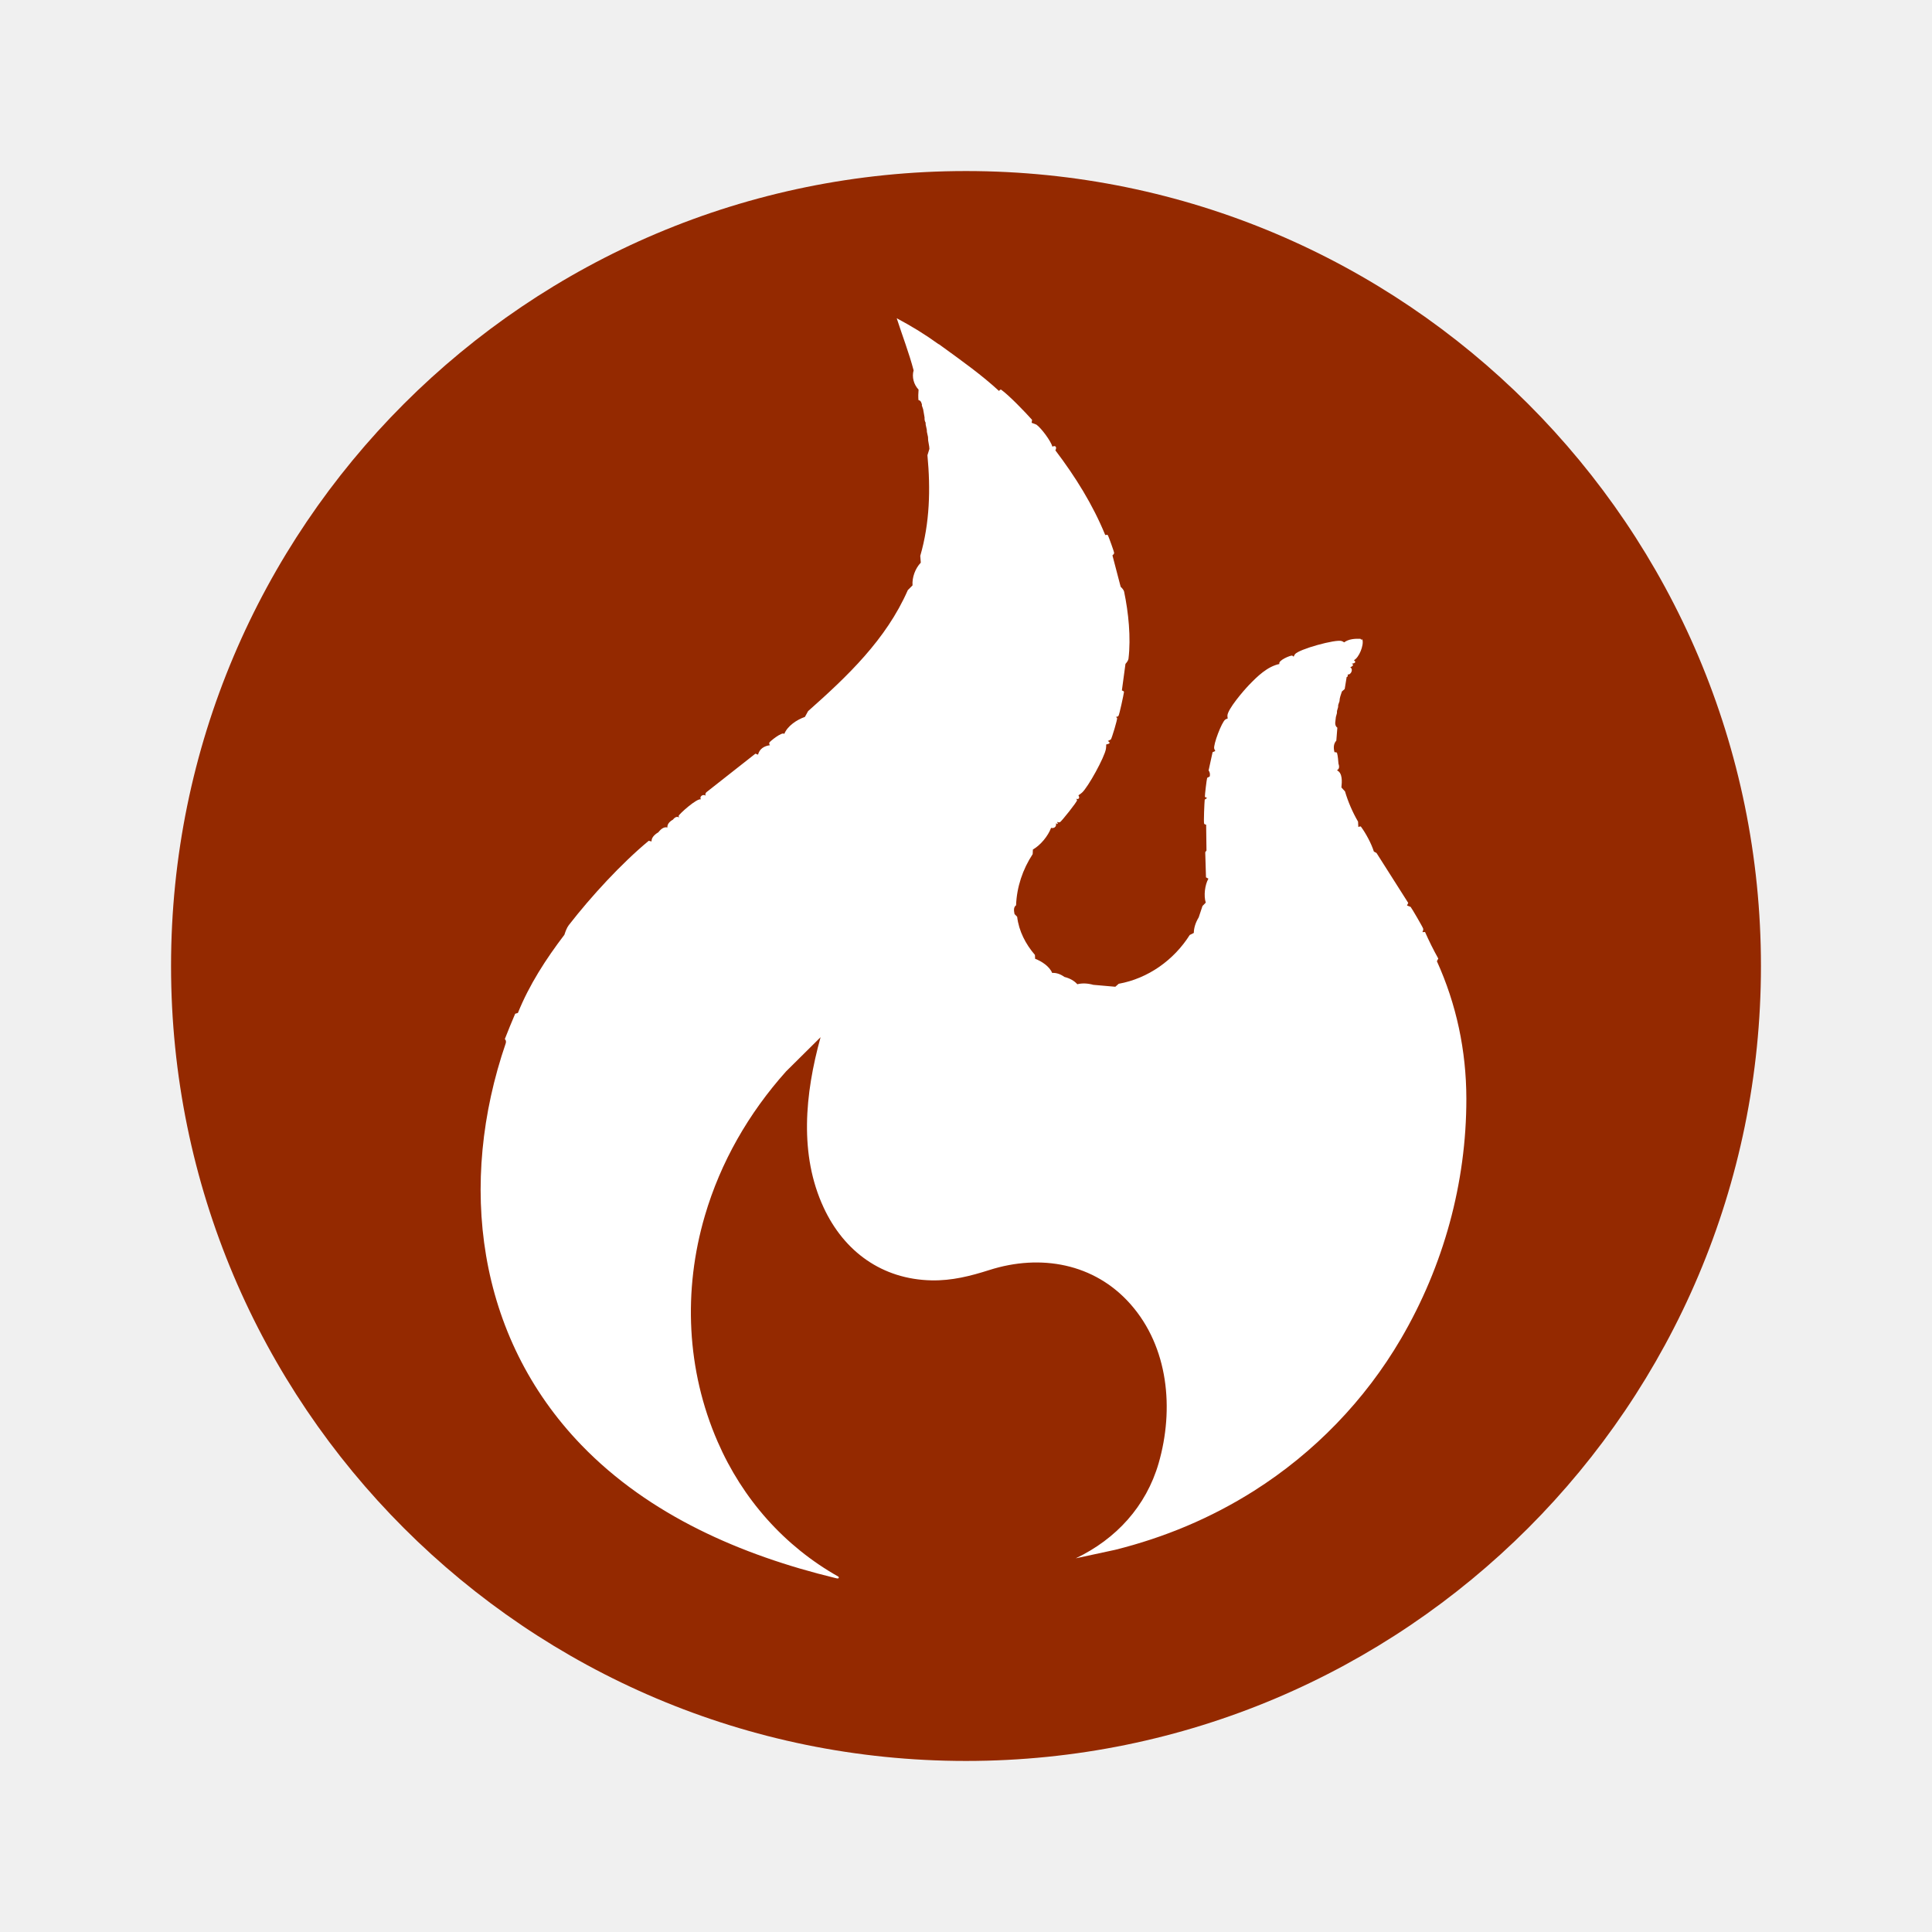
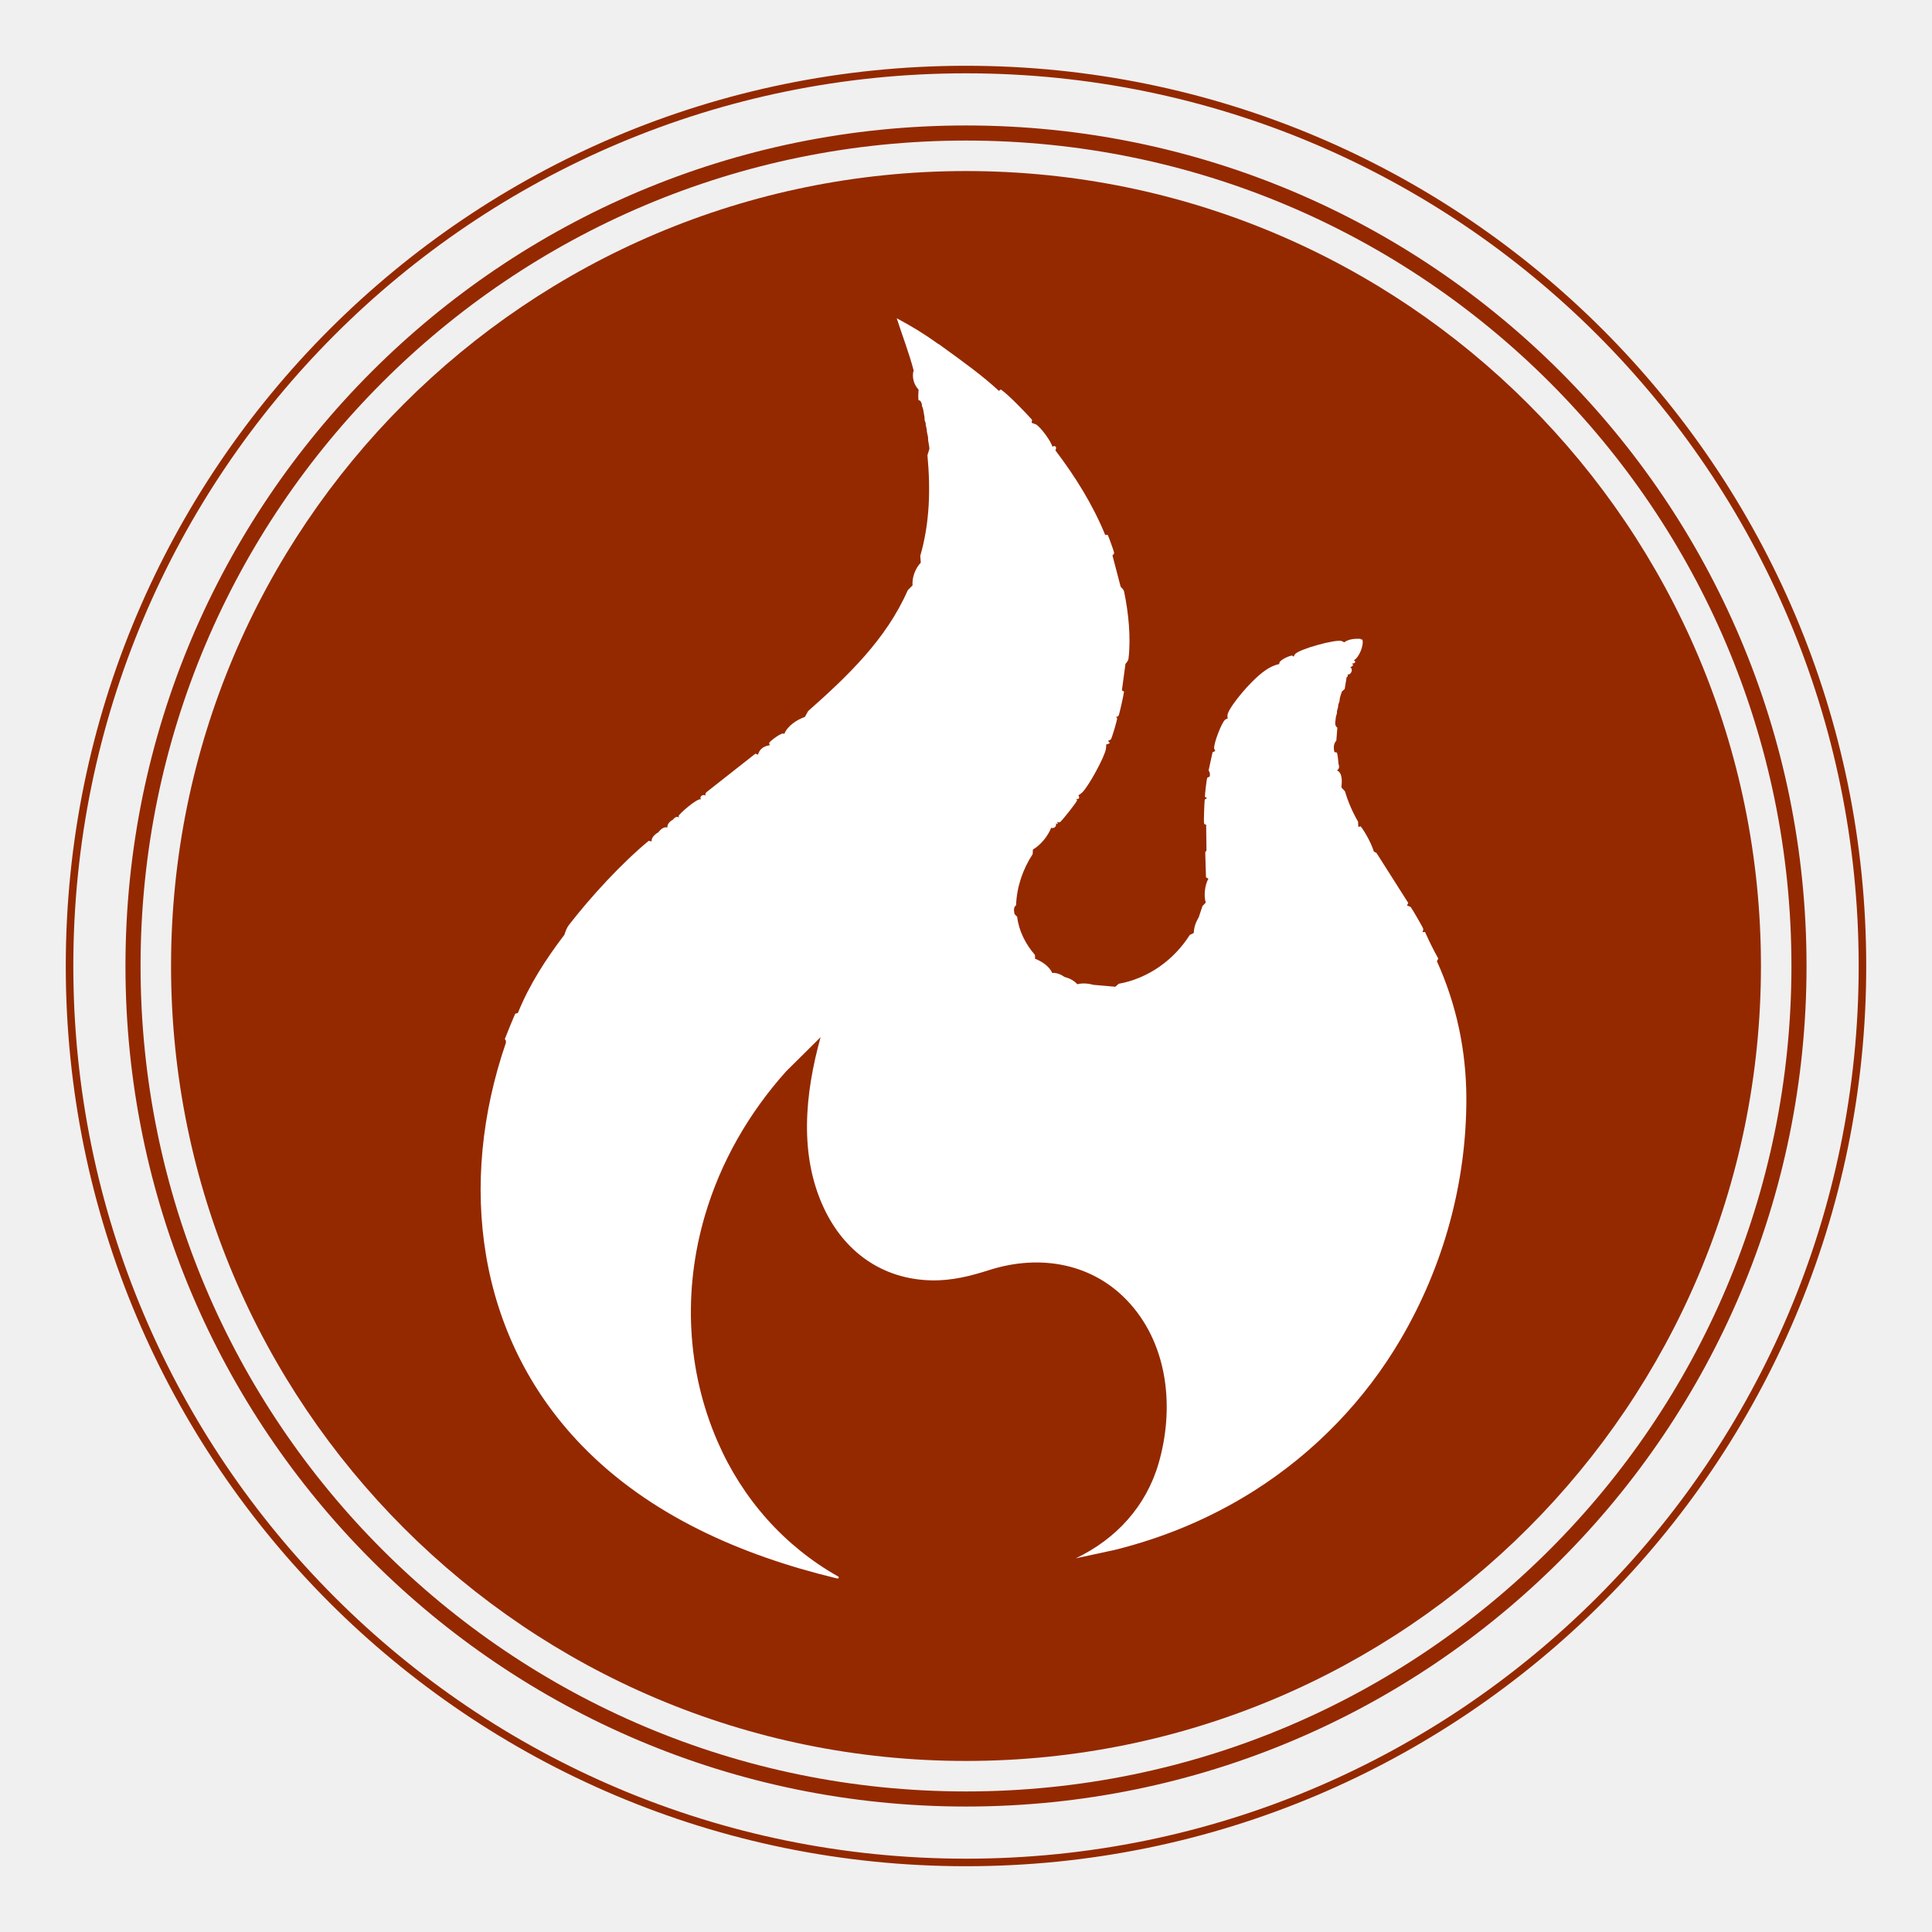
<svg xmlns="http://www.w3.org/2000/svg" viewBox="0 0 512 512">
  <defs>
    <style>
      .cls-1 {
        fill: #942900;
      }

      .cls-2 {
        fill: #fff;
      }
+ 
+       .cls-3 {
+         stroke-width: 2px;
+       }
+ 
+       .cls-3, .cls-4 {
+         fill: none;
+         stroke: #942900;
+         stroke-miterlimit: 10;
+       }
+ 
+       .cls-4 {
+         stroke-width: 4px;
+       }
    </style>
  </defs>
  <g id="Layer_1" data-name="Layer 1">
    <circle class="cls-1" cx="256" cy="256" r="210.67" />
+     <circle class="cls-4" cx="256" cy="256" r="220.75" />
+     <circle class="cls-3" cx="256" cy="256" r="237.57" />
  </g>
  <g id="Layer_3" data-name="Layer 3">
-     <path class="cls-2" d="M248.76,91.18l1.33.96c5.03,3.65,10.1,7.27,14.66,11.47.15-.21.43-.45.57-.34,2.18,1.58,6.29,5.87,8.19,7.99l-.12.78,1.27.49c1.3.94,3.79,4.27,4.24,5.84.84-.43,1.23.14.79.98,5.27,6.95,9.9,14.35,13.21,22.44.24-.05.61-.11.7.05.21.39,1.68,4.45,1.66,4.7-.02.26-.25.47-.45.64l2.18,8.33c.21.19.4.39.56.61s.3.43.35.66c1.16,5.56,1.84,12.16,1.16,17.81-.03.23-.15.46-.29.69s-.32.45-.51.66l-.95,7.03c.24.08.58.24.56.42-.08.65-1.24,6.07-1.46,6.32-.19.21-.46.28-.73.3.15.07.29.15.36.27.15.25-1.4,5.39-1.65,5.68l-.81.42c.88.5.42.74-.42.91,0,.4-.02.79-.08,1.18-.34,2.15-4.71,10.13-6.34,11.59-.29.26-.62.49-.95.7.39.63.19,1.16-.6.93.12.12.21.25.24.38.06.37-4.17,5.67-4.52,5.81-.26.1-.53.04-.78-.06.33.58.23.7-.29.36.21.86-.47,1.44-1.29,1.21-.79,2.15-2.82,4.62-4.82,5.74l-.06,1.22c-2.65,4.04-4.22,8.73-4.4,13.56-.74.52-.57,1.5-.41,2.32l.7.73c.44,3.78,2.25,7.25,4.71,10.11l.05,1.02c1.72.64,3.83,2.04,4.51,3.74,1.08-.06,2.17.29,3.26,1.07,1.46.37,2.6,1.02,3.41,1.93,1.3-.32,2.72-.26,4.25.16,1.96.16,3.9.33,5.82.51l.9-.79c7.78-1.4,14.62-6.28,18.82-12.93l1.08-.54c.02-1.36.46-2.74,1.3-4.13l1-3.01.87-.89c-.58-1.82-.24-4.69.7-6.36l-.64-.34-.2-6.66.33-.45-.09-6.85c-.22-.04-.42-.11-.52-.24-.19-.26.07-5.74.14-6.4l.65-.45c-.24-.06-.58-.17-.6-.36-.03-.38.47-4.62.6-4.96l.69-.38c.12-.65.01-1.18-.31-1.58l1.06-4.85.72-.31c-.12-.2-.23-.41-.29-.63-.3-.99,2.01-7.12,2.95-7.71.19-.12.41-.21.63-.28-.05-.25-.08-.5-.08-.75.05-1.7,4.27-6.62,5.69-8.09,2.24-2.33,4.9-4.93,8.1-5.6-.51-.9,2.97-2.35,3.38-2.21.14.05.26.16.38.29.09-.23.2-.45.34-.65.95-1.33,10.89-4.07,12.41-3.5.22.08.43.21.64.34,1.16-.88,2.83-1,4.28-.94.09,0,.17.16.25.35,0-.28.1-.3.31-.1.42,1.46-.91,4.76-2.26,5.42.62.46.42.78-.6.94.6.2.48.53-.38.98.9.34.25,2.01-.67,1.86.07.45-.02.67-.27.67l-.52,3.19-.74.65c-.27.83-.62,1.67-.64,2.58l-.34.99-.03.57-.29,1.03-.02.57-.28,1.03-.1.88c-.18.95-.02,1.59.49,1.94l-.27,3.44c-.67.72-.83,1.74-.49,3.06.25,0,.61.01.67.19.2.58.35,2.18.39,2.86.3.87.17,1.45-.41,1.75,1.53.69,1.34,3.03,1.19,4.55l.95,1.04c.82,2.78,1.98,5.46,3.46,8.02l.07,1.41c.23-.1.59-.23.7-.08,1.32,1.8,2.76,4.49,3.42,6.59l.7.38,8.41,13.24-.33.67.95.37c.26.26,3.28,5.45,3.34,5.78.06.35-.06.61-.21.91l.7-.03c1.06,2.4,2.23,4.75,3.51,7.04l-.37.7c5.16,11.38,7.79,23.63,7.81,36.43.02,22.33-6.04,44.31-17.32,63.61-9.55,16.34-23.01,30.22-38.96,40.32-11.44,7.24-23.75,12.37-36.8,15.63l-10.43,2.25c10.71-5.1,18.67-13.82,21.96-25.2,4.14-14.35,2.61-30.77-7.47-42.17-9.54-10.8-23.82-13.36-37.39-9.03-5.06,1.61-9.94,2.85-15.33,2.74-13.03-.27-23.15-7.57-28.59-19.3-6.5-13.99-4.98-30.05-.81-45.14l-9.15,9.07c-9.89,11.07-17.34,23.99-21.52,38.26-5.81,19.8-4.84,40.95,3.38,59.84,6.61,15.22,17.72,27.74,32.04,35.8.25.48-.08.59-.97.32-24.75-6.02-49.16-16.55-67.16-35.2-27.91-28.91-32.76-69.44-20.05-106.49.13-.48.05-.84-.25-1.1.88-2.26,1.8-4.5,2.75-6.72l.72-.21c3.01-7.48,7.44-14.3,12.33-20.73.14-.45.29-.9.48-1.33s.39-.84.66-1.19c5.93-7.64,13.95-16.36,21.2-22.37l.75.17c-.04-.87.56-1.69,1.8-2.43.83-1.06,1.63-1.48,2.4-1.26-.07-.79.42-1.49,1.47-2.09.56-.71,1.11-.9,1.66-.57-.09-.14-.16-.28-.15-.42,0-.38,5-4.9,5.94-4.36-.6-.72.56-1.57,1.25-.97-.21-.32-.11-.68.16-.94l12.99-10.22.7.26c.37-1.53,1.63-2.31,3.16-2.5-.19-.2-.21-.42-.18-.67.03-.24,3.43-3.03,3.98-2.32.81-2.1,3.34-3.78,5.46-4.51l.84-1.53c10.41-9.23,20.68-18.96,26.43-32.07l1.25-1.26c-.15-2.11.72-4.5,2.19-6.02l-.14-1.8c2.52-8.7,2.75-17.71,1.9-26.67l.52-1.67-.05-.62-.28-1.65-.04-.9-.29-1.34-.03-.58-.29-1.34-.03-.57c-.22-.32-.3-.77-.27-1.34l-.38-2.18-.34-.99.02-.25c-.14-.51-.29-1.08-.92-1.18-.07-.87-.06-1.8.03-2.78-1.27-1.32-1.82-3.35-1.31-5.1-1.23-4.66-2.97-9.14-4.48-13.81,4.17,2.22,7.68,4.4,11.1,6.88Z" />
+     <path id="Fire" class="cls-2" d="M248.76,91.18l1.33.96c5.03,3.65,10.1,7.27,14.66,11.47.15-.21.43-.45.57-.34,2.18,1.58,6.29,5.87,8.19,7.99l-.12.78,1.27.49c1.3.94,3.79,4.27,4.24,5.84.84-.43,1.23.14.79.98,5.27,6.95,9.9,14.35,13.21,22.44.24-.05.61-.11.7.05.21.39,1.68,4.45,1.66,4.7-.02.26-.25.47-.45.64l2.18,8.33c.21.19.4.39.56.61s.3.43.35.66c1.16,5.56,1.84,12.16,1.16,17.81-.03.23-.15.46-.29.69s-.32.45-.51.66l-.95,7.03c.24.08.58.24.56.42-.08.65-1.24,6.07-1.46,6.32-.19.21-.46.28-.73.3.15.07.29.15.36.27.15.25-1.4,5.39-1.65,5.68l-.81.42c.88.5.42.74-.42.91,0,.4-.02.79-.08,1.18-.34,2.15-4.71,10.13-6.34,11.59-.29.26-.62.49-.95.7.39.63.19,1.16-.6.93.12.12.21.25.24.38.06.37-4.17,5.67-4.52,5.81-.26.1-.53.04-.78-.06.33.58.23.7-.29.36.21.86-.47,1.44-1.29,1.21-.79,2.15-2.82,4.62-4.82,5.74l-.06,1.22c-2.65,4.04-4.22,8.73-4.4,13.56-.74.52-.57,1.5-.41,2.32l.7.73c.44,3.78,2.25,7.25,4.71,10.11l.05,1.02c1.72.64,3.83,2.04,4.51,3.74,1.08-.06,2.17.29,3.26,1.07,1.46.37,2.6,1.02,3.41,1.93,1.3-.32,2.72-.26,4.25.16,1.96.16,3.9.33,5.82.51l.9-.79c7.78-1.4,14.62-6.28,18.82-12.93l1.08-.54c.02-1.36.46-2.74,1.3-4.13l1-3.01.87-.89c-.58-1.82-.24-4.69.7-6.36l-.64-.34-.2-6.66.33-.45-.09-6.85c-.22-.04-.42-.11-.52-.24-.19-.26.07-5.74.14-6.4l.65-.45c-.24-.06-.58-.17-.6-.36-.03-.38.47-4.62.6-4.96l.69-.38c.12-.65.01-1.18-.31-1.58l1.06-4.85.72-.31c-.12-.2-.23-.41-.29-.63-.3-.99,2.01-7.12,2.95-7.71.19-.12.41-.21.63-.28-.05-.25-.08-.5-.08-.75.05-1.7,4.27-6.62,5.69-8.09,2.24-2.33,4.9-4.93,8.1-5.6-.51-.9,2.97-2.35,3.38-2.21.14.05.26.16.38.29.09-.23.2-.45.34-.65.95-1.33,10.89-4.07,12.41-3.5.22.08.43.21.64.34,1.16-.88,2.83-1,4.28-.94.09,0,.17.16.25.35,0-.28.1-.3.31-.1.42,1.46-.91,4.76-2.26,5.42.62.46.42.78-.6.94.6.2.48.53-.38.98.9.34.25,2.01-.67,1.86.07.45-.02.67-.27.67l-.52,3.19-.74.65c-.27.83-.62,1.67-.64,2.58l-.34.99-.03.57-.29,1.03-.02.57-.28,1.03-.1.88c-.18.95-.02,1.59.49,1.94l-.27,3.44c-.67.72-.83,1.74-.49,3.06.25,0,.61.01.67.19.2.58.35,2.18.39,2.86.3.87.17,1.45-.41,1.75,1.53.69,1.34,3.03,1.19,4.55l.95,1.04c.82,2.78,1.98,5.46,3.46,8.02l.07,1.41c.23-.1.59-.23.7-.08,1.32,1.8,2.76,4.49,3.42,6.59l.7.38,8.41,13.24-.33.67.95.37c.26.26,3.28,5.45,3.34,5.78.06.35-.06.61-.21.91l.7-.03c1.06,2.4,2.23,4.75,3.51,7.04l-.37.7c5.16,11.38,7.79,23.63,7.81,36.43.02,22.33-6.04,44.31-17.32,63.61-9.55,16.34-23.01,30.22-38.96,40.32-11.44,7.24-23.75,12.37-36.8,15.63l-10.43,2.25c10.71-5.1,18.67-13.82,21.96-25.2,4.14-14.35,2.61-30.77-7.47-42.17-9.54-10.8-23.82-13.36-37.39-9.03-5.06,1.61-9.94,2.85-15.33,2.74-13.03-.27-23.15-7.57-28.59-19.3-6.5-13.99-4.98-30.05-.81-45.14l-9.15,9.07c-9.89,11.07-17.34,23.99-21.52,38.26-5.81,19.8-4.84,40.95,3.38,59.84,6.61,15.22,17.72,27.74,32.04,35.8.25.48-.08.59-.97.32-24.75-6.02-49.16-16.55-67.16-35.2-27.91-28.91-32.76-69.44-20.05-106.49.13-.48.05-.84-.25-1.1.88-2.26,1.8-4.5,2.75-6.72l.72-.21c3.01-7.48,7.44-14.3,12.33-20.73.14-.45.29-.9.48-1.33s.39-.84.66-1.19c5.93-7.64,13.95-16.36,21.2-22.37l.75.17c-.04-.87.56-1.69,1.8-2.43.83-1.06,1.63-1.48,2.4-1.26-.07-.79.42-1.49,1.47-2.09.56-.71,1.11-.9,1.66-.57-.09-.14-.16-.28-.15-.42,0-.38,5-4.9,5.94-4.36-.6-.72.56-1.57,1.25-.97-.21-.32-.11-.68.16-.94l12.99-10.22.7.26c.37-1.53,1.63-2.31,3.16-2.5-.19-.2-.21-.42-.18-.67.03-.24,3.43-3.03,3.98-2.32.81-2.1,3.34-3.78,5.46-4.51l.84-1.53c10.41-9.23,20.68-18.96,26.43-32.07l1.25-1.26c-.15-2.11.72-4.5,2.19-6.02l-.14-1.8c2.52-8.7,2.75-17.71,1.9-26.67l.52-1.67-.05-.62-.28-1.65-.04-.9-.29-1.34-.03-.58-.29-1.34-.03-.57c-.22-.32-.3-.77-.27-1.34l-.38-2.18-.34-.99.02-.25c-.14-.51-.29-1.08-.92-1.18-.07-.87-.06-1.8.03-2.78-1.27-1.32-1.82-3.35-1.31-5.1-1.23-4.66-2.97-9.14-4.48-13.81,4.17,2.22,7.68,4.4,11.1,6.88Z" />
  </g>
</svg>
